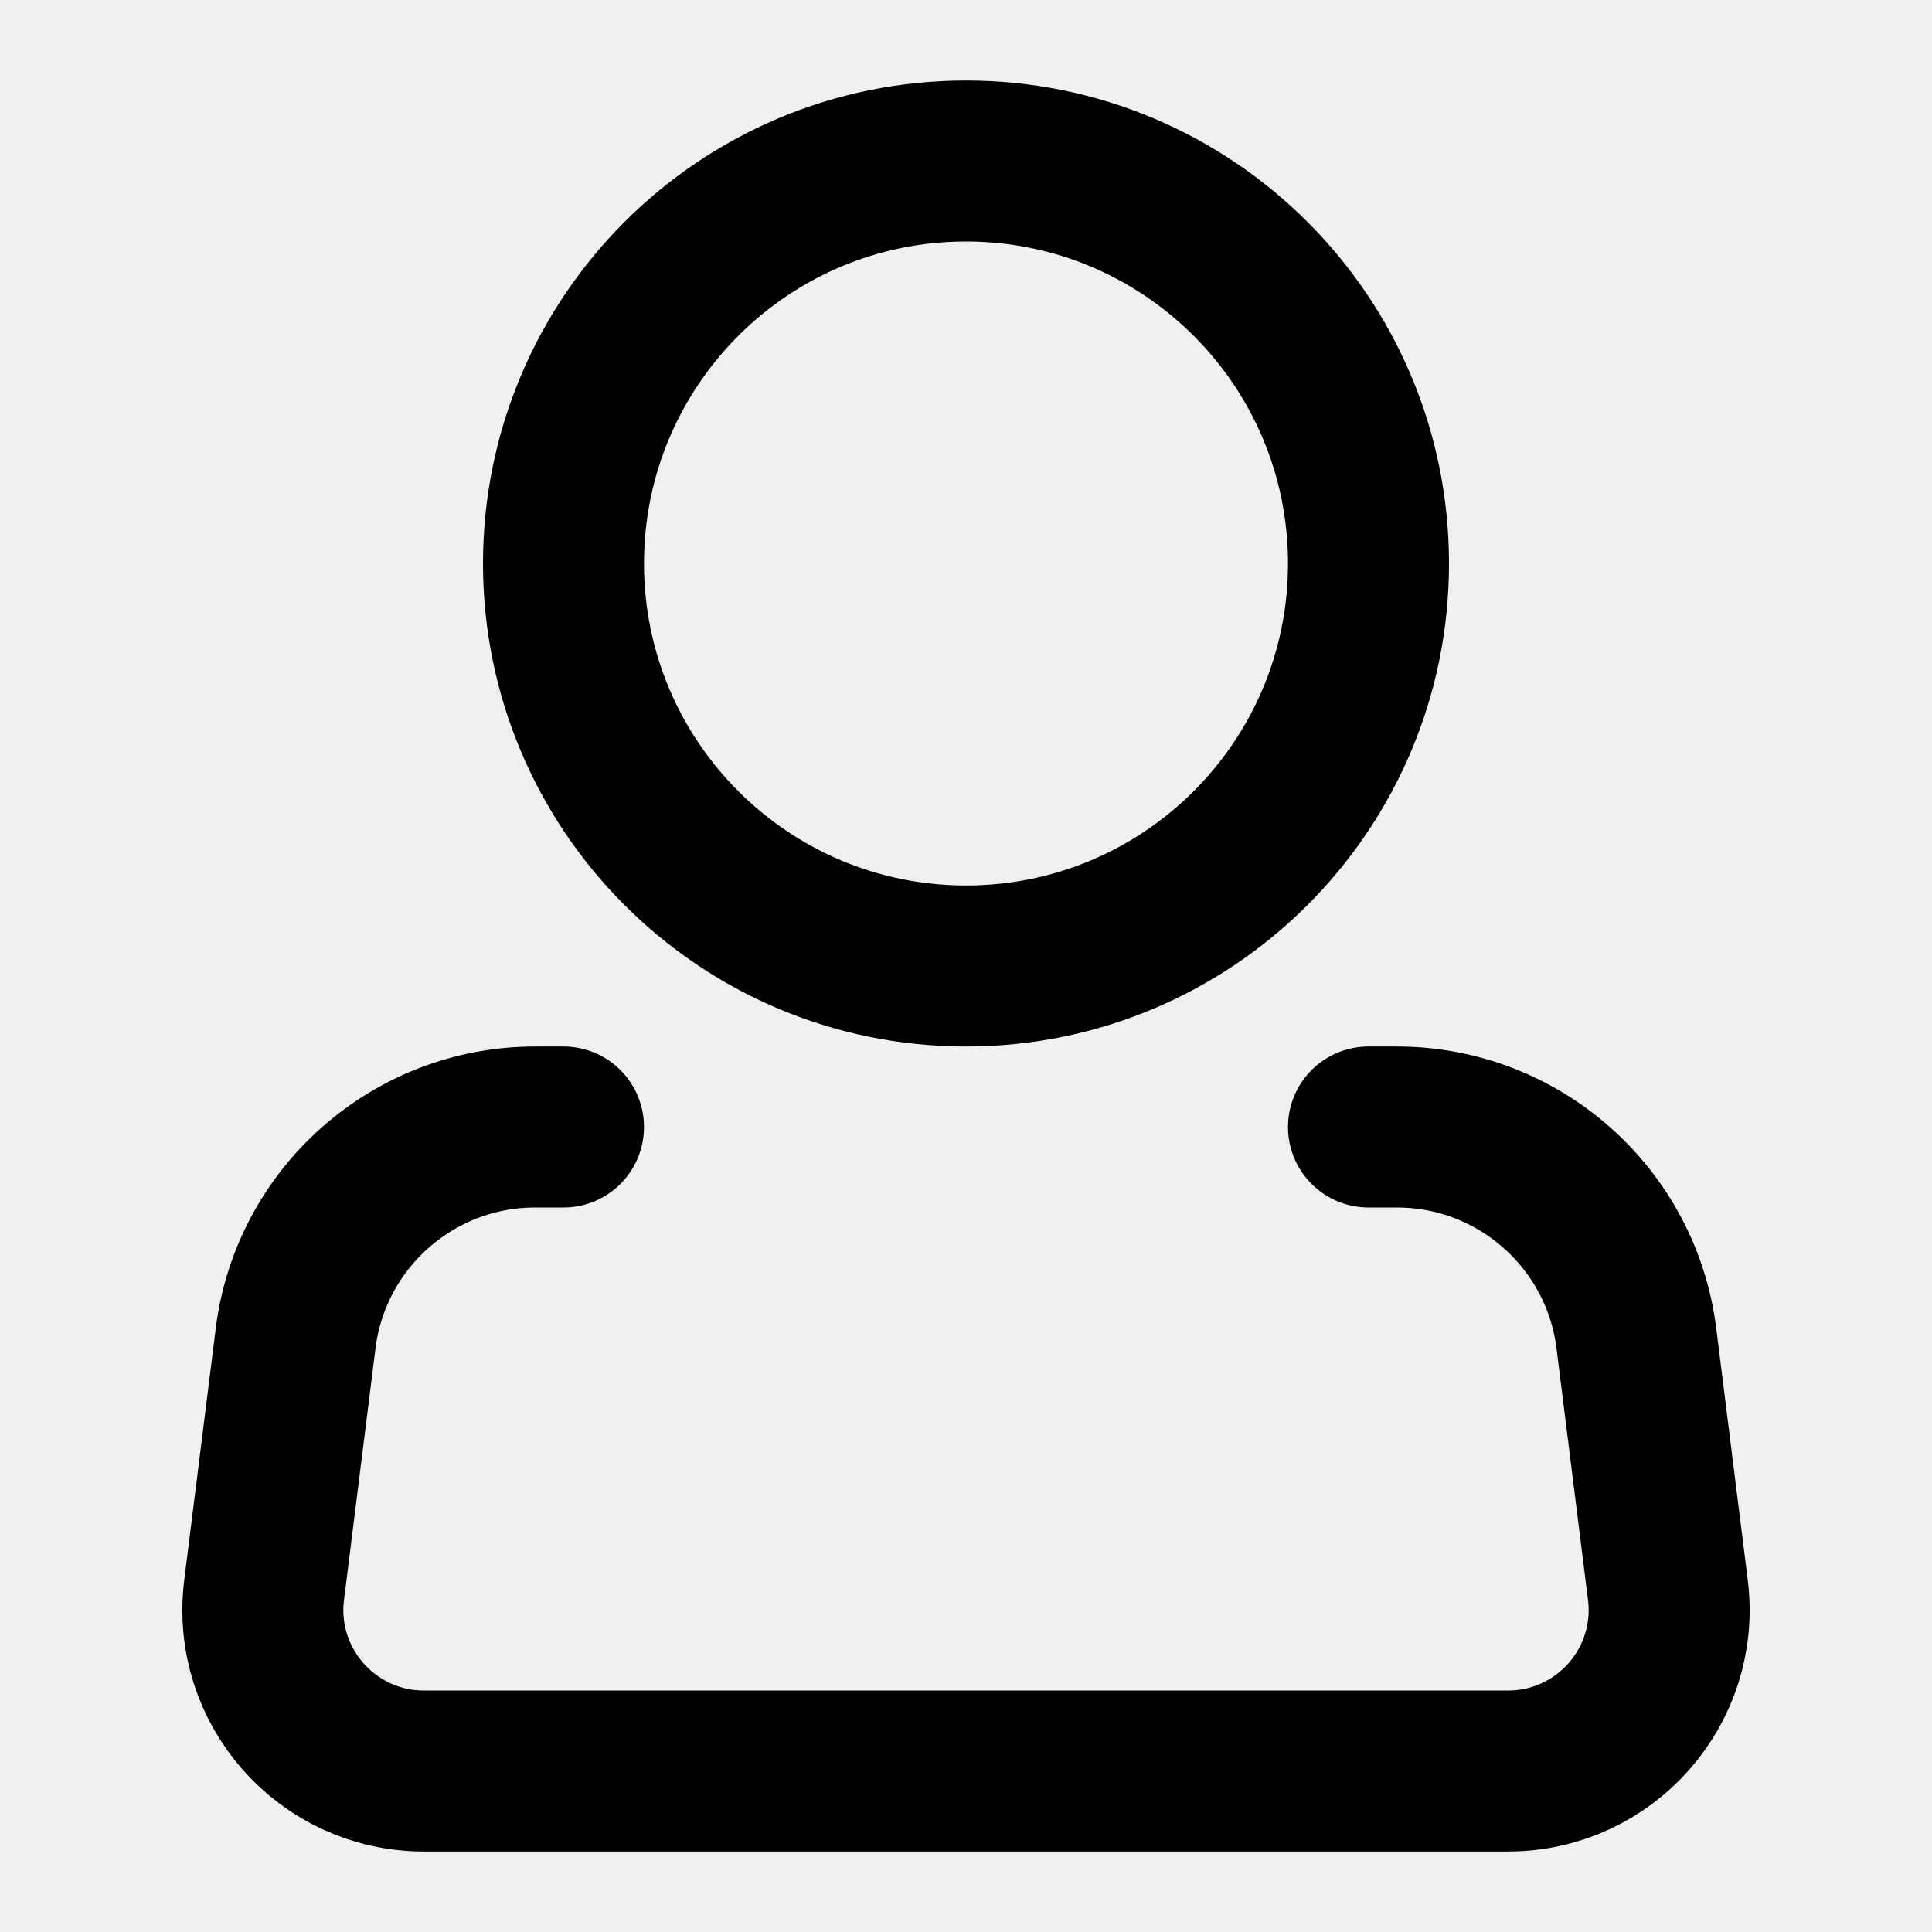
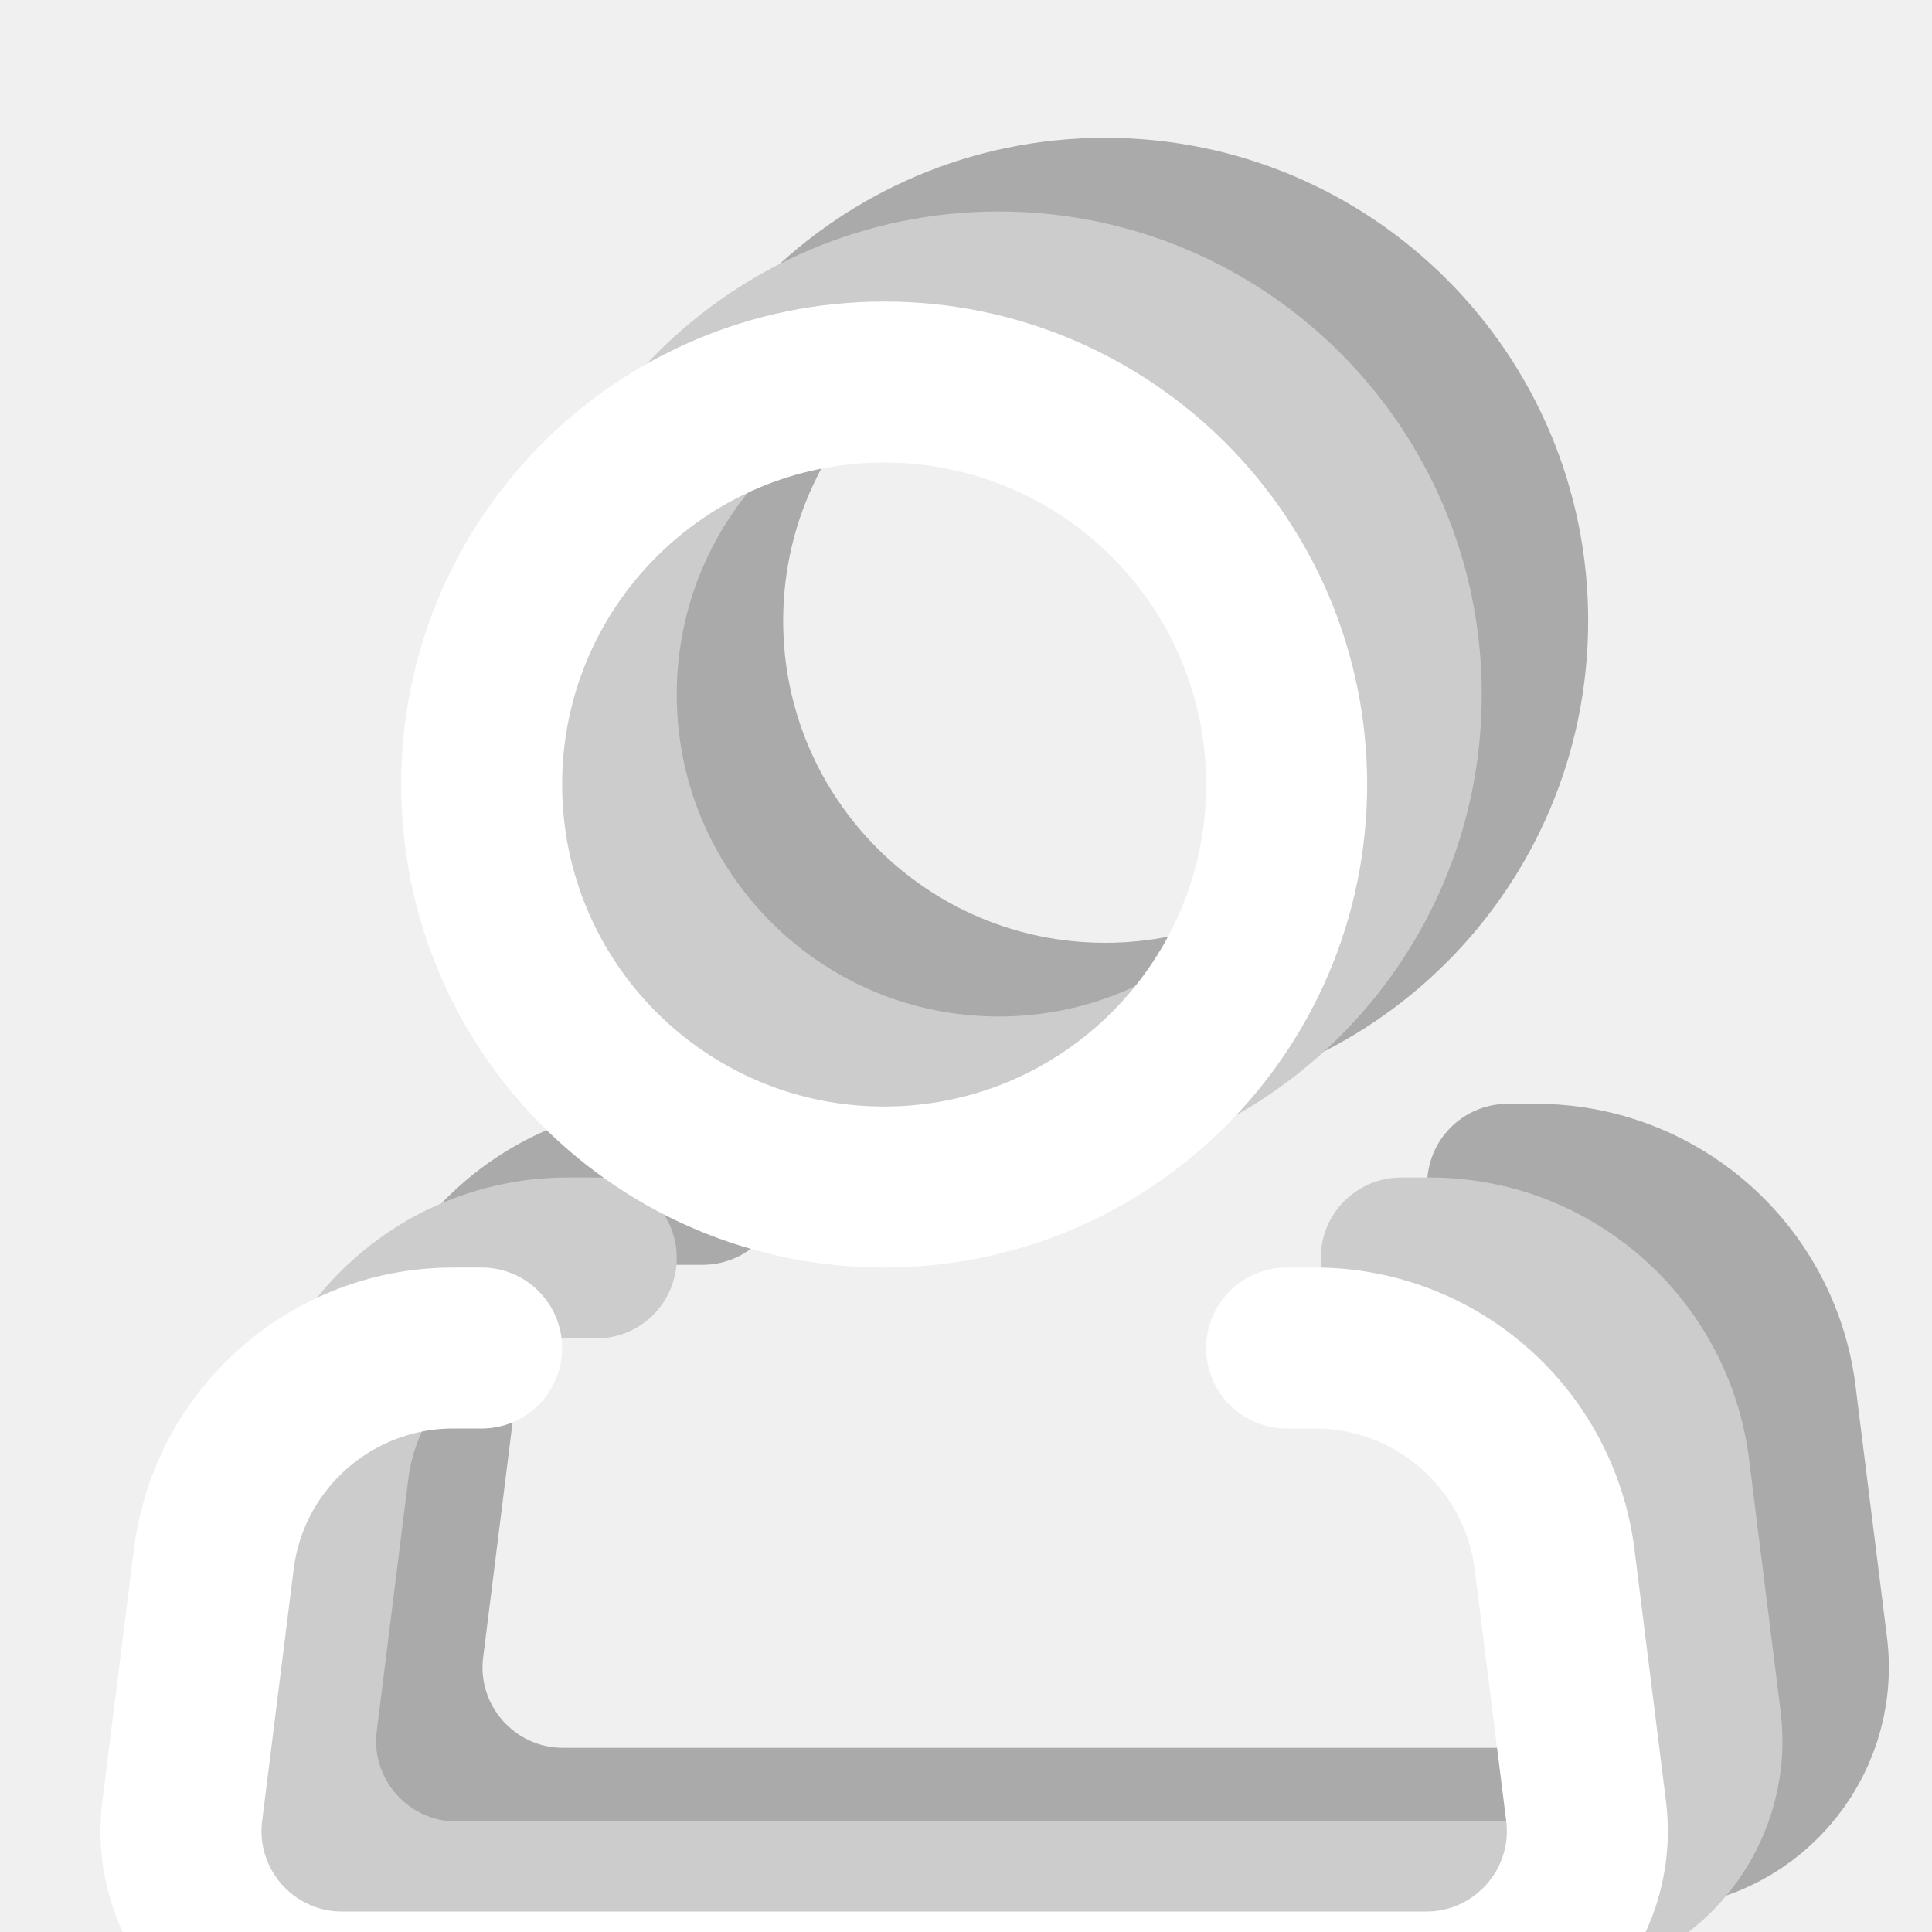
<svg xmlns="http://www.w3.org/2000/svg" width="24px" height="24px" viewBox="0 0 24 24" fill="none" version="1.1" id="svg10176">
  <defs id="defs10180" />
-   <circle cx="12" cy="7" r="5" stroke="black" stroke-width="2" id="circle10172" />
-   <path d="M17 14H17.352C18.865 14 20.141 15.127 20.328 16.628L20.719 19.752C20.868 20.946 19.937 22 18.734 22H5.266C4.063 22 3.132 20.946 3.281 19.752L3.672 16.628C3.859 15.127 5.135 14 6.648 14H7" stroke="black" stroke-width="2" stroke-linecap="round" stroke-linejoin="round" id="path10174" />
+   <rect style="opacity:1;fill:#000000;fill-opacity:1;stroke:none;stroke-width:29.174;stroke-linejoin:round;stroke-miterlimit:4;stroke-dasharray:none;stroke-opacity:1" id="rect896" width="80.949" height="64.576" x="31.424" y="37.424" />
+   <g id="g900-3-2" transform="translate(1.728809,0.7118644)" style="stroke:#aaaaaa;stroke-opacity:1">
+     <circle style="fill:none;stroke:#aaaaaa;stroke-width:2;stroke-opacity:1" id="circle10172-5-9" r="5" cy="7" cx="12" />
+     <path style="fill:none;stroke:#aaaaaa;stroke-width:2;stroke-linecap:round;stroke-linejoin:round;stroke-opacity:1" id="path10174-6-1" d="m 17,14 h 0.352 c 1.513,0 2.789,1.127 2.977,2.628 l 0.391,3.124 C 20.868,20.946 19.937,22 18.734,22 H 5.266 C 4.063,22 3.132,20.946 3.281,19.752 l 0.391,-3.124 C 3.859,15.127 5.135,14 6.648,14 H 7" />
+   </g>
+   <g id="g900-3" transform="translate(0.4067755,1.627119)" style="stroke:#cccccc;stroke-opacity:1">
+     <circle style="fill:none;stroke:#cccccc;stroke-width:2;stroke-opacity:1" id="circle10172-5" r="5" cy="7" cx="12" />
+     <path style="fill:none;stroke:#cccccc;stroke-width:2;stroke-linecap:round;stroke-linejoin:round;stroke-opacity:1" id="path10174-6" d="m 17,14 h 0.352 c 1.513,0 2.789,1.127 2.977,2.628 l 0.391,3.124 C 20.868,20.946 19.937,22 18.734,22 H 5.266 C 4.063,22 3.132,20.946 3.281,19.752 l 0.391,-3.124 C 3.859,15.127 5.135,14 6.648,14 H 7" />
+   </g>
+   <g id="g900" transform="translate(-1.016949,2.745763)">
+     <circle style="fill:none;stroke:#ffffff;stroke-width:2;stroke-opacity:1" id="circle10172" r="5" cy="7" cx="12" />
+     <path style="fill:none;stroke:#ffffff;stroke-width:2;stroke-linecap:round;stroke-linejoin:round;stroke-opacity:1" id="path10174" d="m 17,14 h 0.352 c 1.513,0 2.789,1.127 2.977,2.628 l 0.391,3.124 C 20.868,20.946 19.937,22 18.734,22 H 5.266 C 4.063,22 3.132,20.946 3.281,19.752 l 0.391,-3.124 C 3.859,15.127 5.135,14 6.648,14 H 7" />
+   </g>
</svg>
